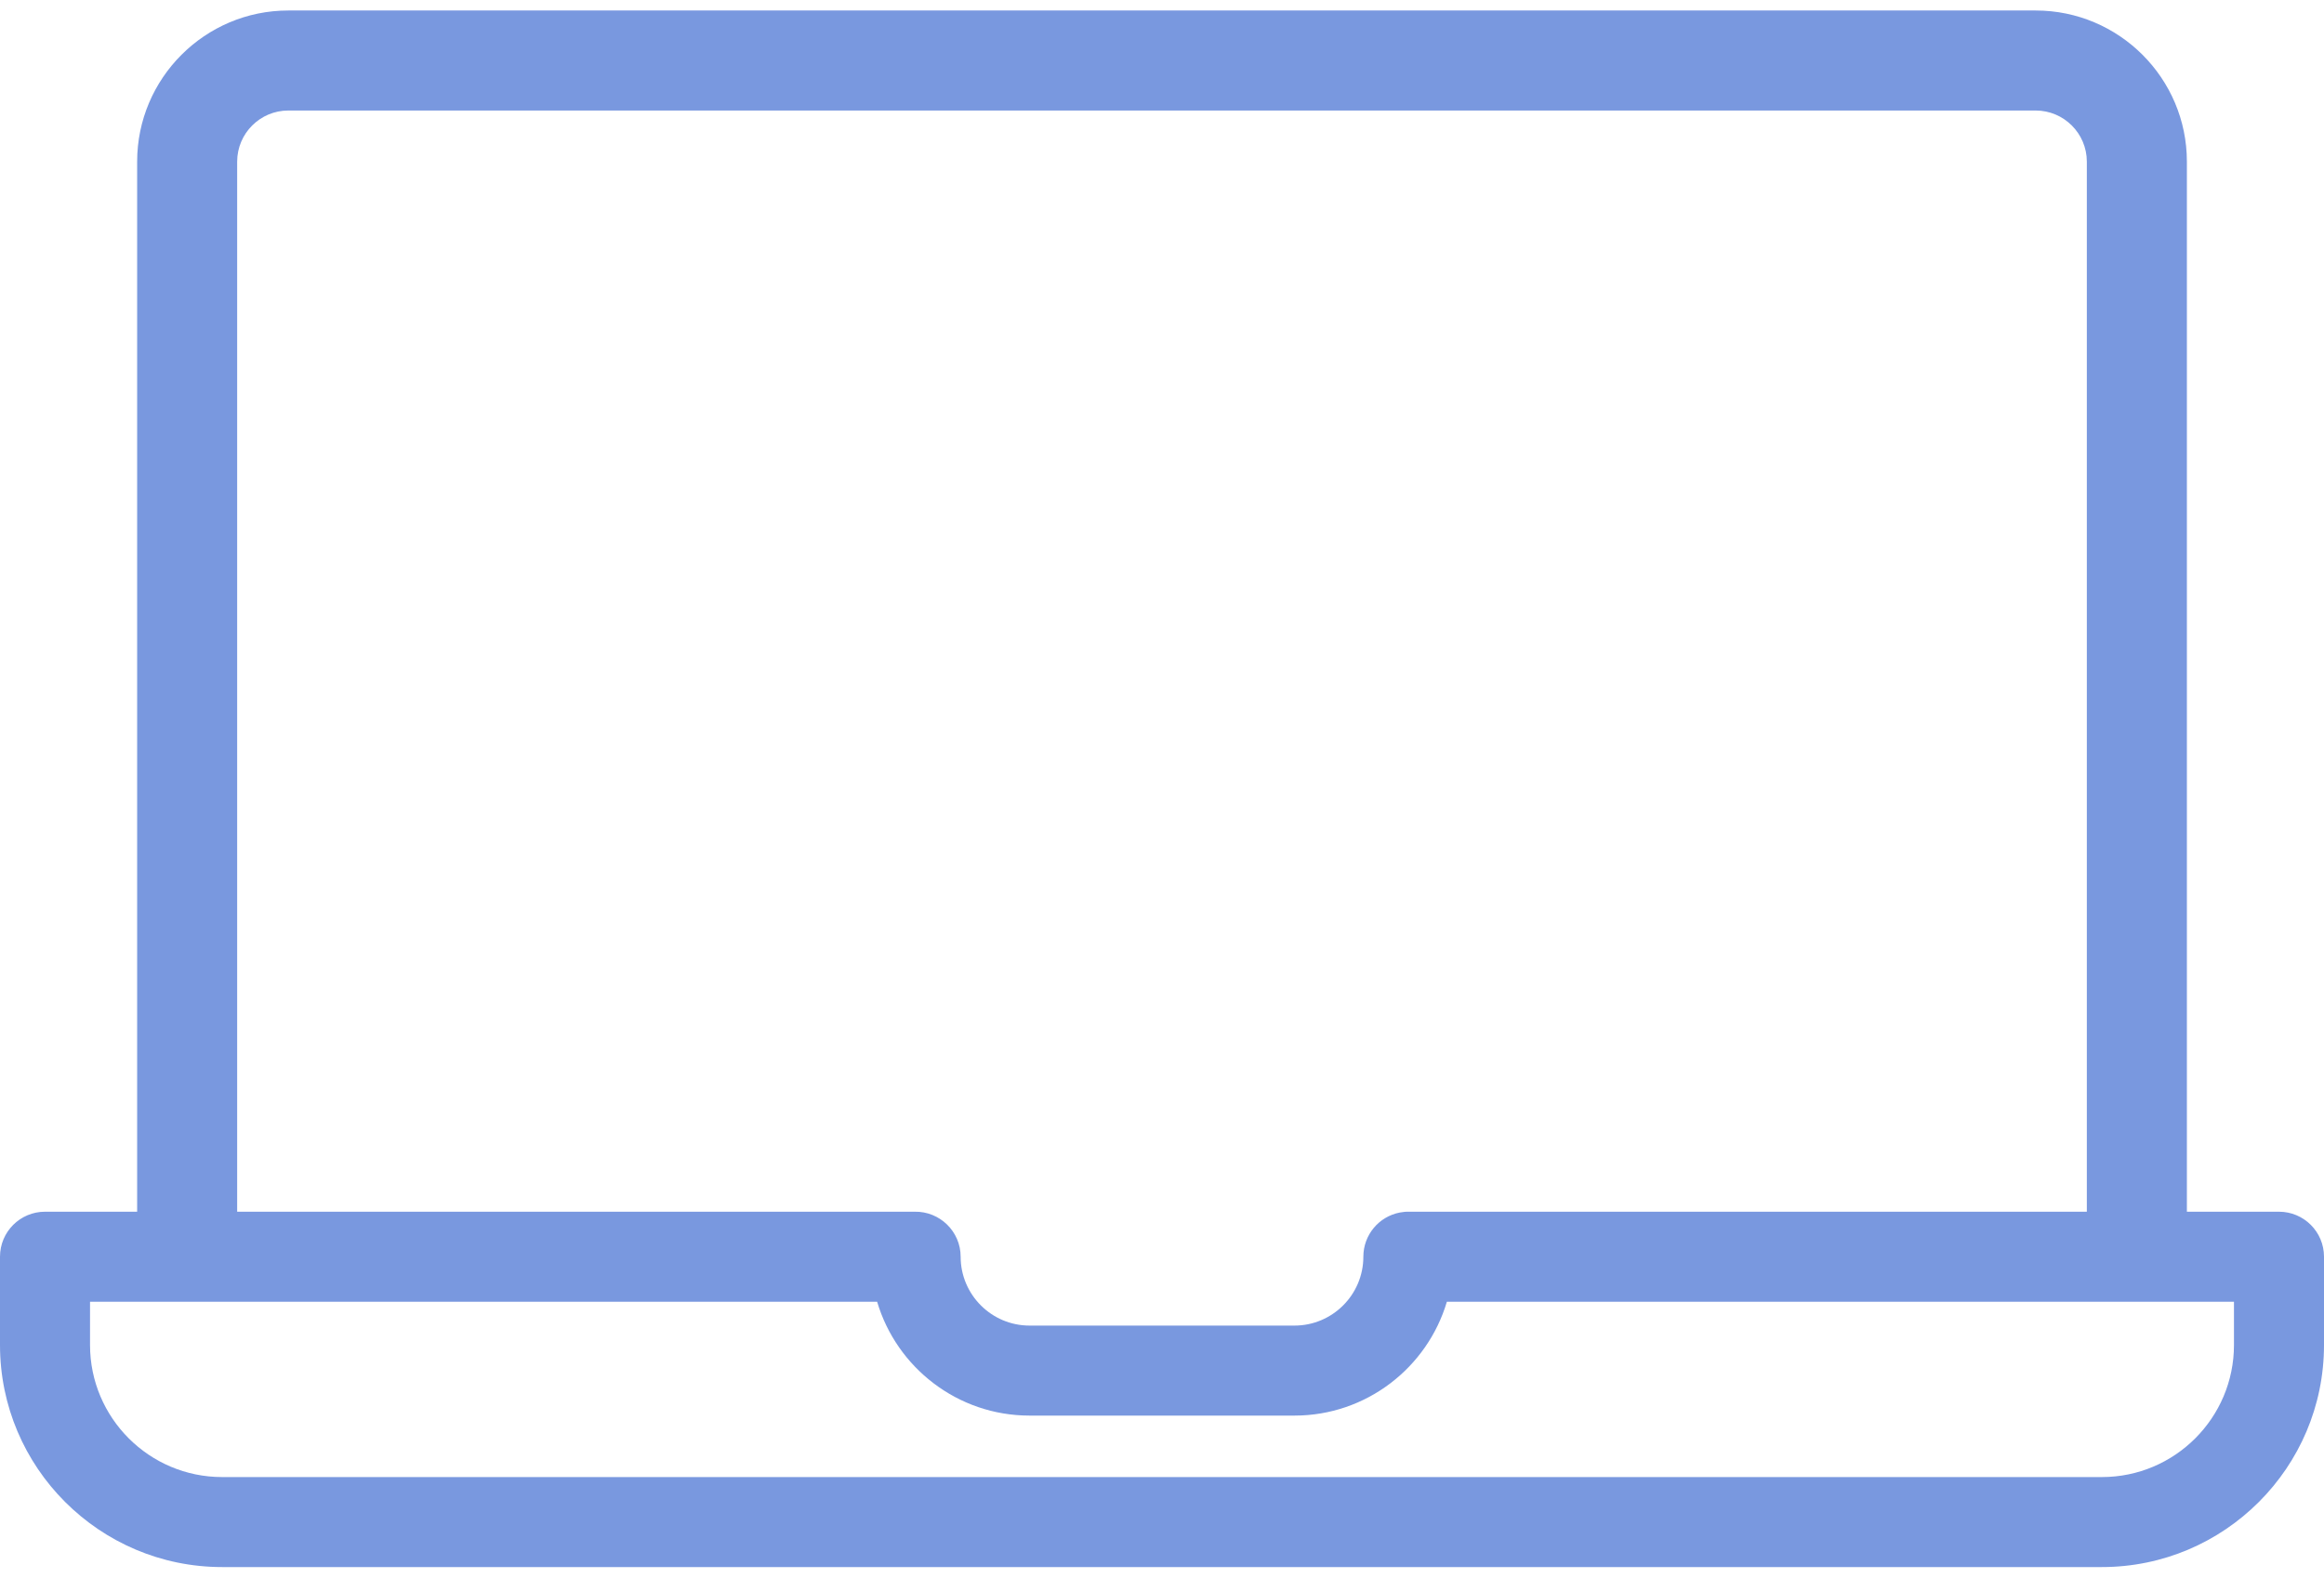
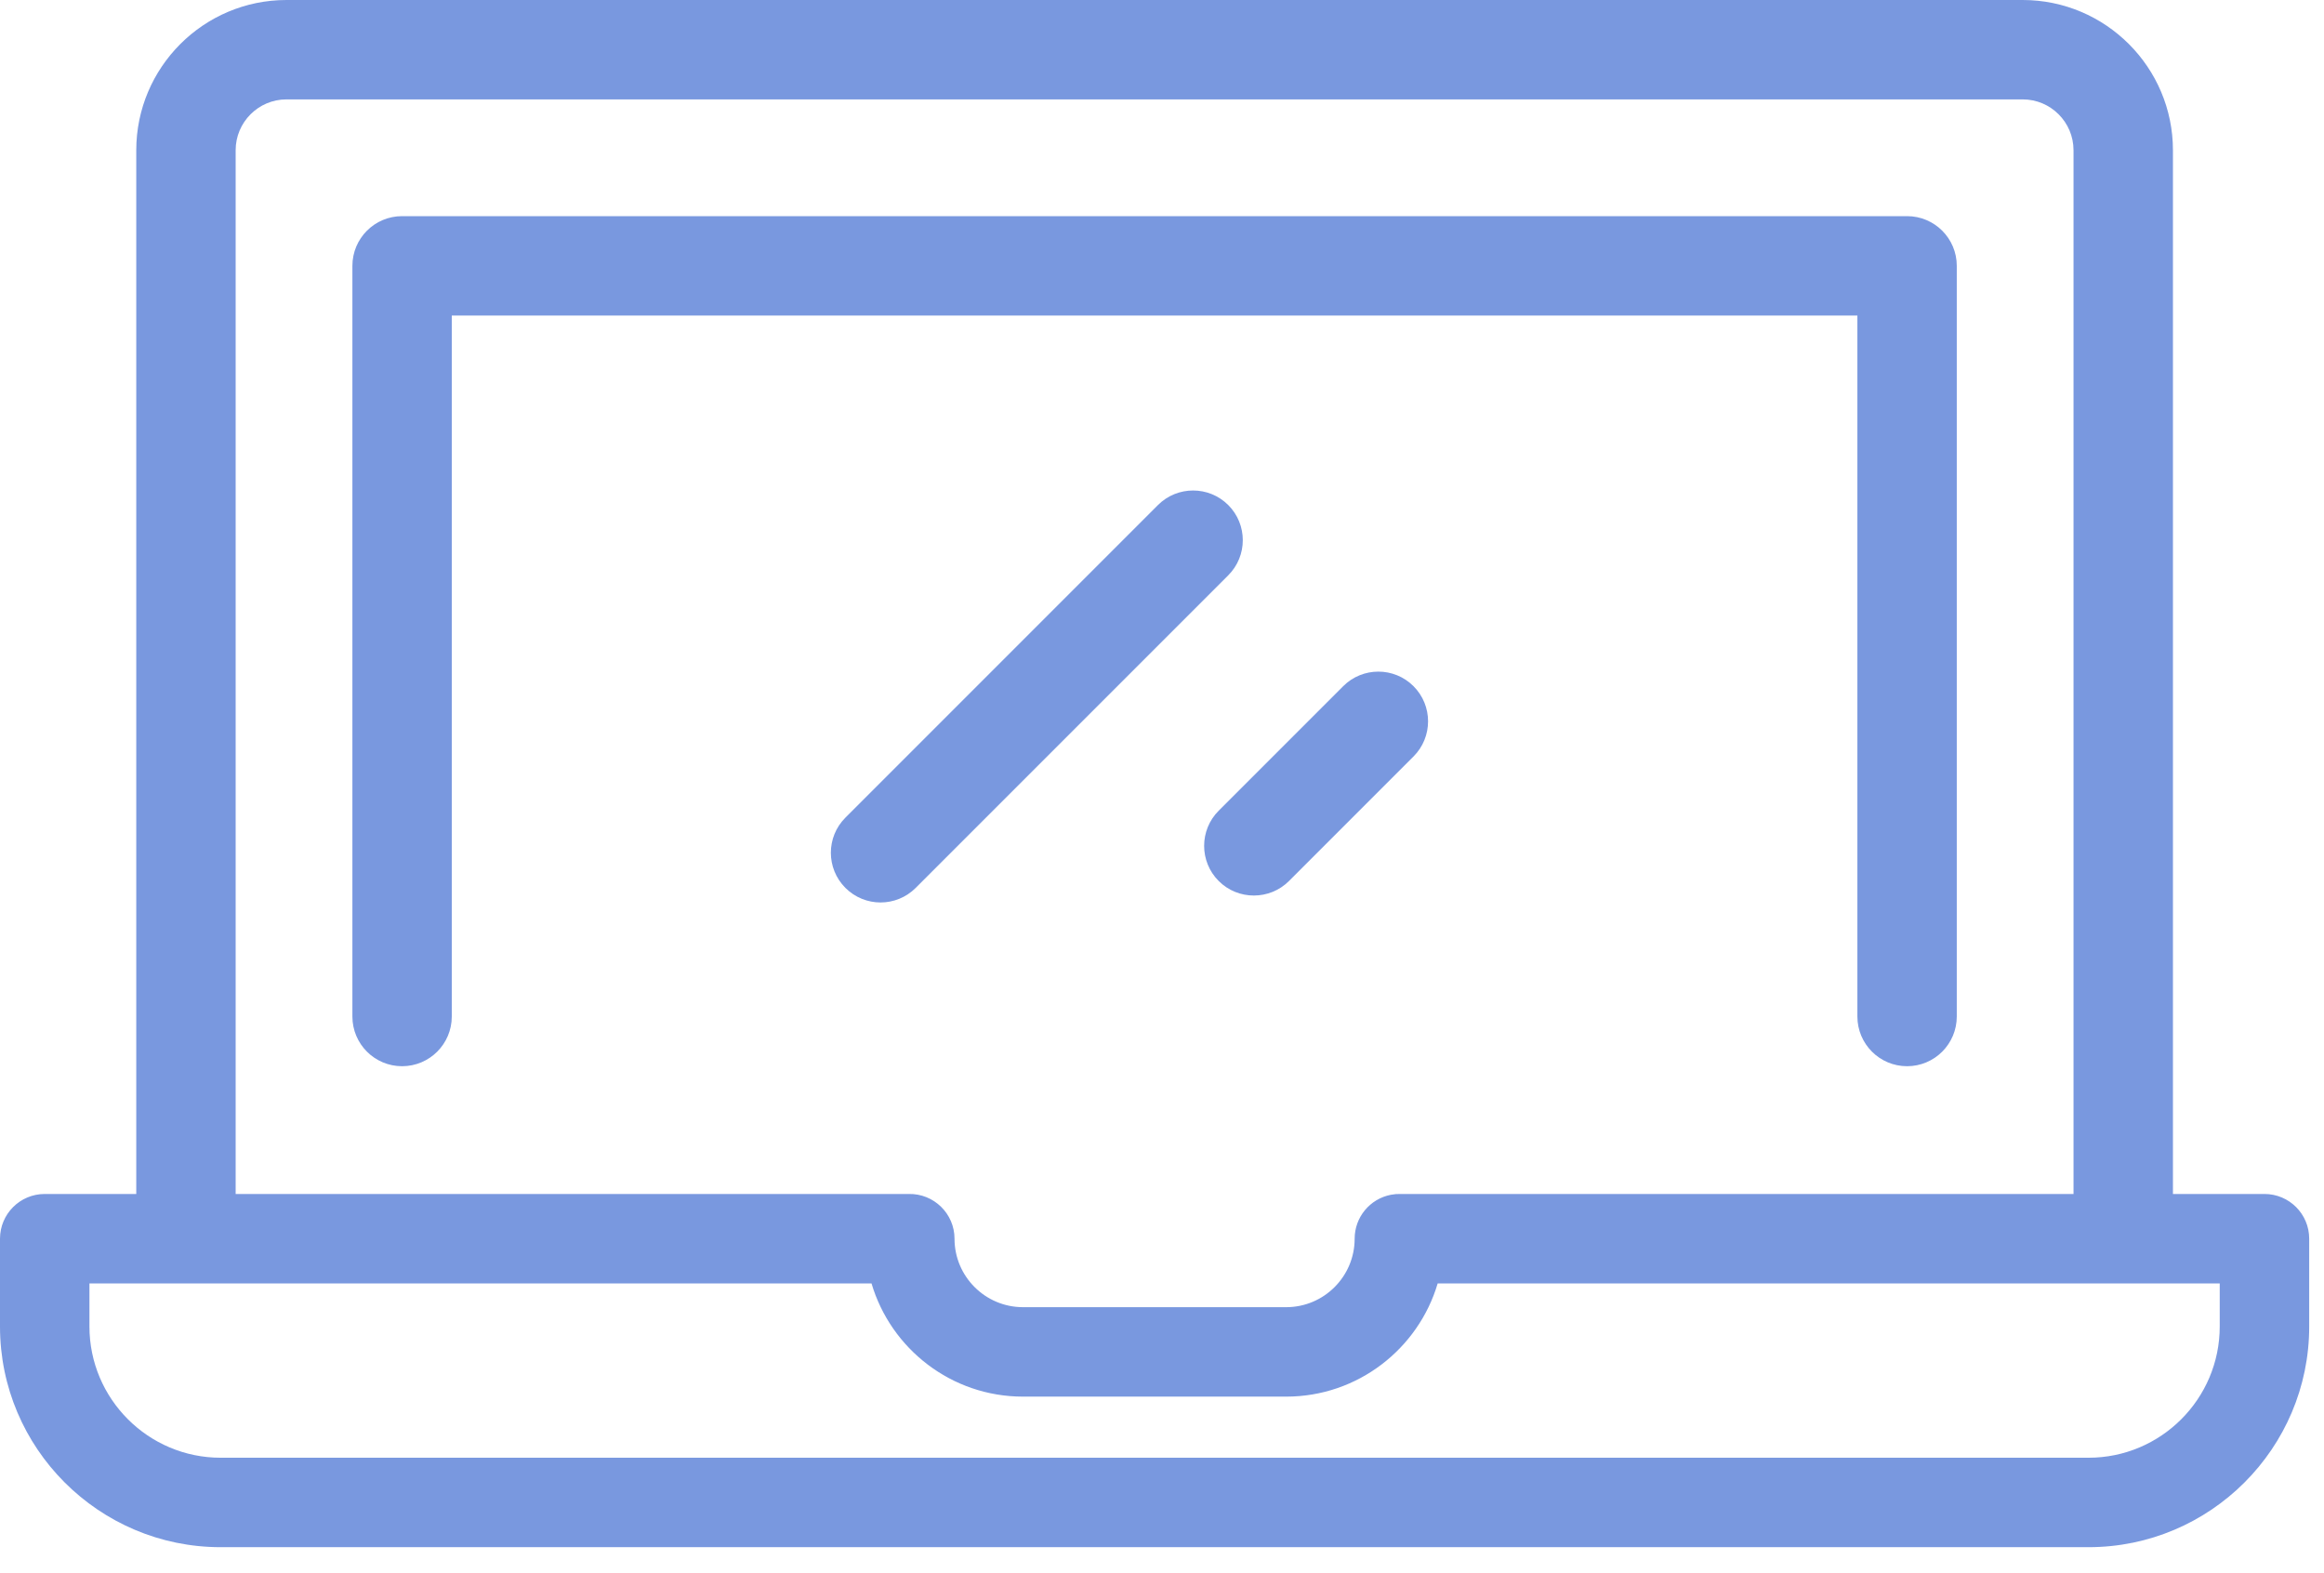
- <svg xmlns="http://www.w3.org/2000/svg" width="81" height="55" viewBox="0 0 81 55" fill="none">
-   <path d="M79.431 42.245H76.221V5.636C76.221 2.73 73.857 0.366 70.951 0.366H10.049C7.143 0.366 4.78 2.73 4.78 5.636V42.245H1.569C0.702 42.245 0 42.947 0 43.814V46.894C0 51.162 3.472 54.634 7.74 54.634H73.26C77.528 54.634 81 51.162 81 46.894V43.814C81 42.947 80.298 42.245 79.431 42.245ZM8.266 5.636C8.266 4.653 9.066 3.853 10.049 3.853H70.951C71.934 3.853 72.734 4.653 72.734 5.636V42.245H49.13C49.019 42.241 48.904 42.251 48.79 42.273C48.052 42.415 47.518 43.061 47.518 43.813C47.518 45.138 46.441 46.215 45.117 46.215H35.884C34.559 46.215 33.482 45.137 33.482 43.813C33.482 42.935 32.754 42.226 31.877 42.245H8.266V5.636ZM77.862 46.894C77.862 49.431 75.798 51.496 73.26 51.496H7.74C5.202 51.496 3.138 49.431 3.138 46.894V45.383H30.571C31.249 47.675 33.374 49.353 35.883 49.353H45.117C47.626 49.353 49.751 47.675 50.429 45.383H77.862V46.894H77.862Z" fill="#7998DF" />
+ <svg xmlns="http://www.w3.org/2000/svg" width="68" height="46" viewBox="0 0 68 46" fill="none">
+   <path d="M55.801 6.324H11.765C10.962 6.324 10.311 6.975 10.311 7.778V29.741C10.311 30.544 10.962 31.195 11.765 31.195C12.568 31.195 13.219 30.544 13.219 29.741V9.232H54.347V29.74C54.347 30.544 54.998 31.195 55.801 31.195C56.604 31.195 57.255 30.544 57.255 29.74V7.778C57.255 6.975 56.604 6.324 55.801 6.324Z" fill="#7998DF" />
+   <path d="M66.258 34.933H63.58V4.396C63.58 1.972 61.608 0 59.184 0H8.382C5.959 0 3.987 1.972 3.987 4.396V34.933H1.309C0.586 34.933 0 35.519 0 36.242V38.811C0 42.371 2.896 45.267 6.456 45.267H61.11C64.67 45.267 67.567 42.371 67.567 38.811V36.242C67.567 35.519 66.981 34.933 66.258 34.933ZM6.895 4.396C6.895 3.575 7.562 2.908 8.382 2.908H59.184C60.004 2.908 60.671 3.575 60.671 4.396V34.933H40.982C40.889 34.93 40.794 34.938 40.699 34.956C40.082 35.075 39.637 35.614 39.637 36.241C39.637 37.346 38.739 38.245 37.634 38.245H29.933C28.828 38.245 27.929 37.346 27.929 36.241C27.929 35.508 27.322 34.917 26.59 34.933H6.895V4.396ZM64.949 38.811C64.949 40.928 63.227 42.65 61.11 42.65H6.456C4.34 42.65 2.617 40.928 2.617 38.811V37.551H25.501C26.067 39.463 27.839 40.862 29.932 40.862H37.634C39.727 40.862 41.5 39.463 42.066 37.551H64.949V38.811H64.949Z" fill="#7998DF" />
+   <path d="M35.938 14.776C35.37 14.209 34.45 14.209 33.882 14.776L24.737 23.922C24.169 24.489 24.169 25.41 24.737 25.978C25.021 26.262 25.393 26.404 25.765 26.404C26.137 26.404 26.509 26.262 26.793 25.978L35.938 16.833C36.506 16.265 36.506 15.344 35.938 14.776Z" fill="#7998DF" />
+   <path d="M41.359 20.076C40.791 19.508 39.87 19.508 39.302 20.076L35.659 23.719C35.091 24.287 35.091 25.208 35.659 25.776C35.943 26.06 36.315 26.201 36.687 26.201C37.06 26.201 37.432 26.06 37.716 25.776L41.359 22.133C41.927 21.565 41.927 20.644 41.359 20.076Z" fill="#7998DF" />
</svg>
